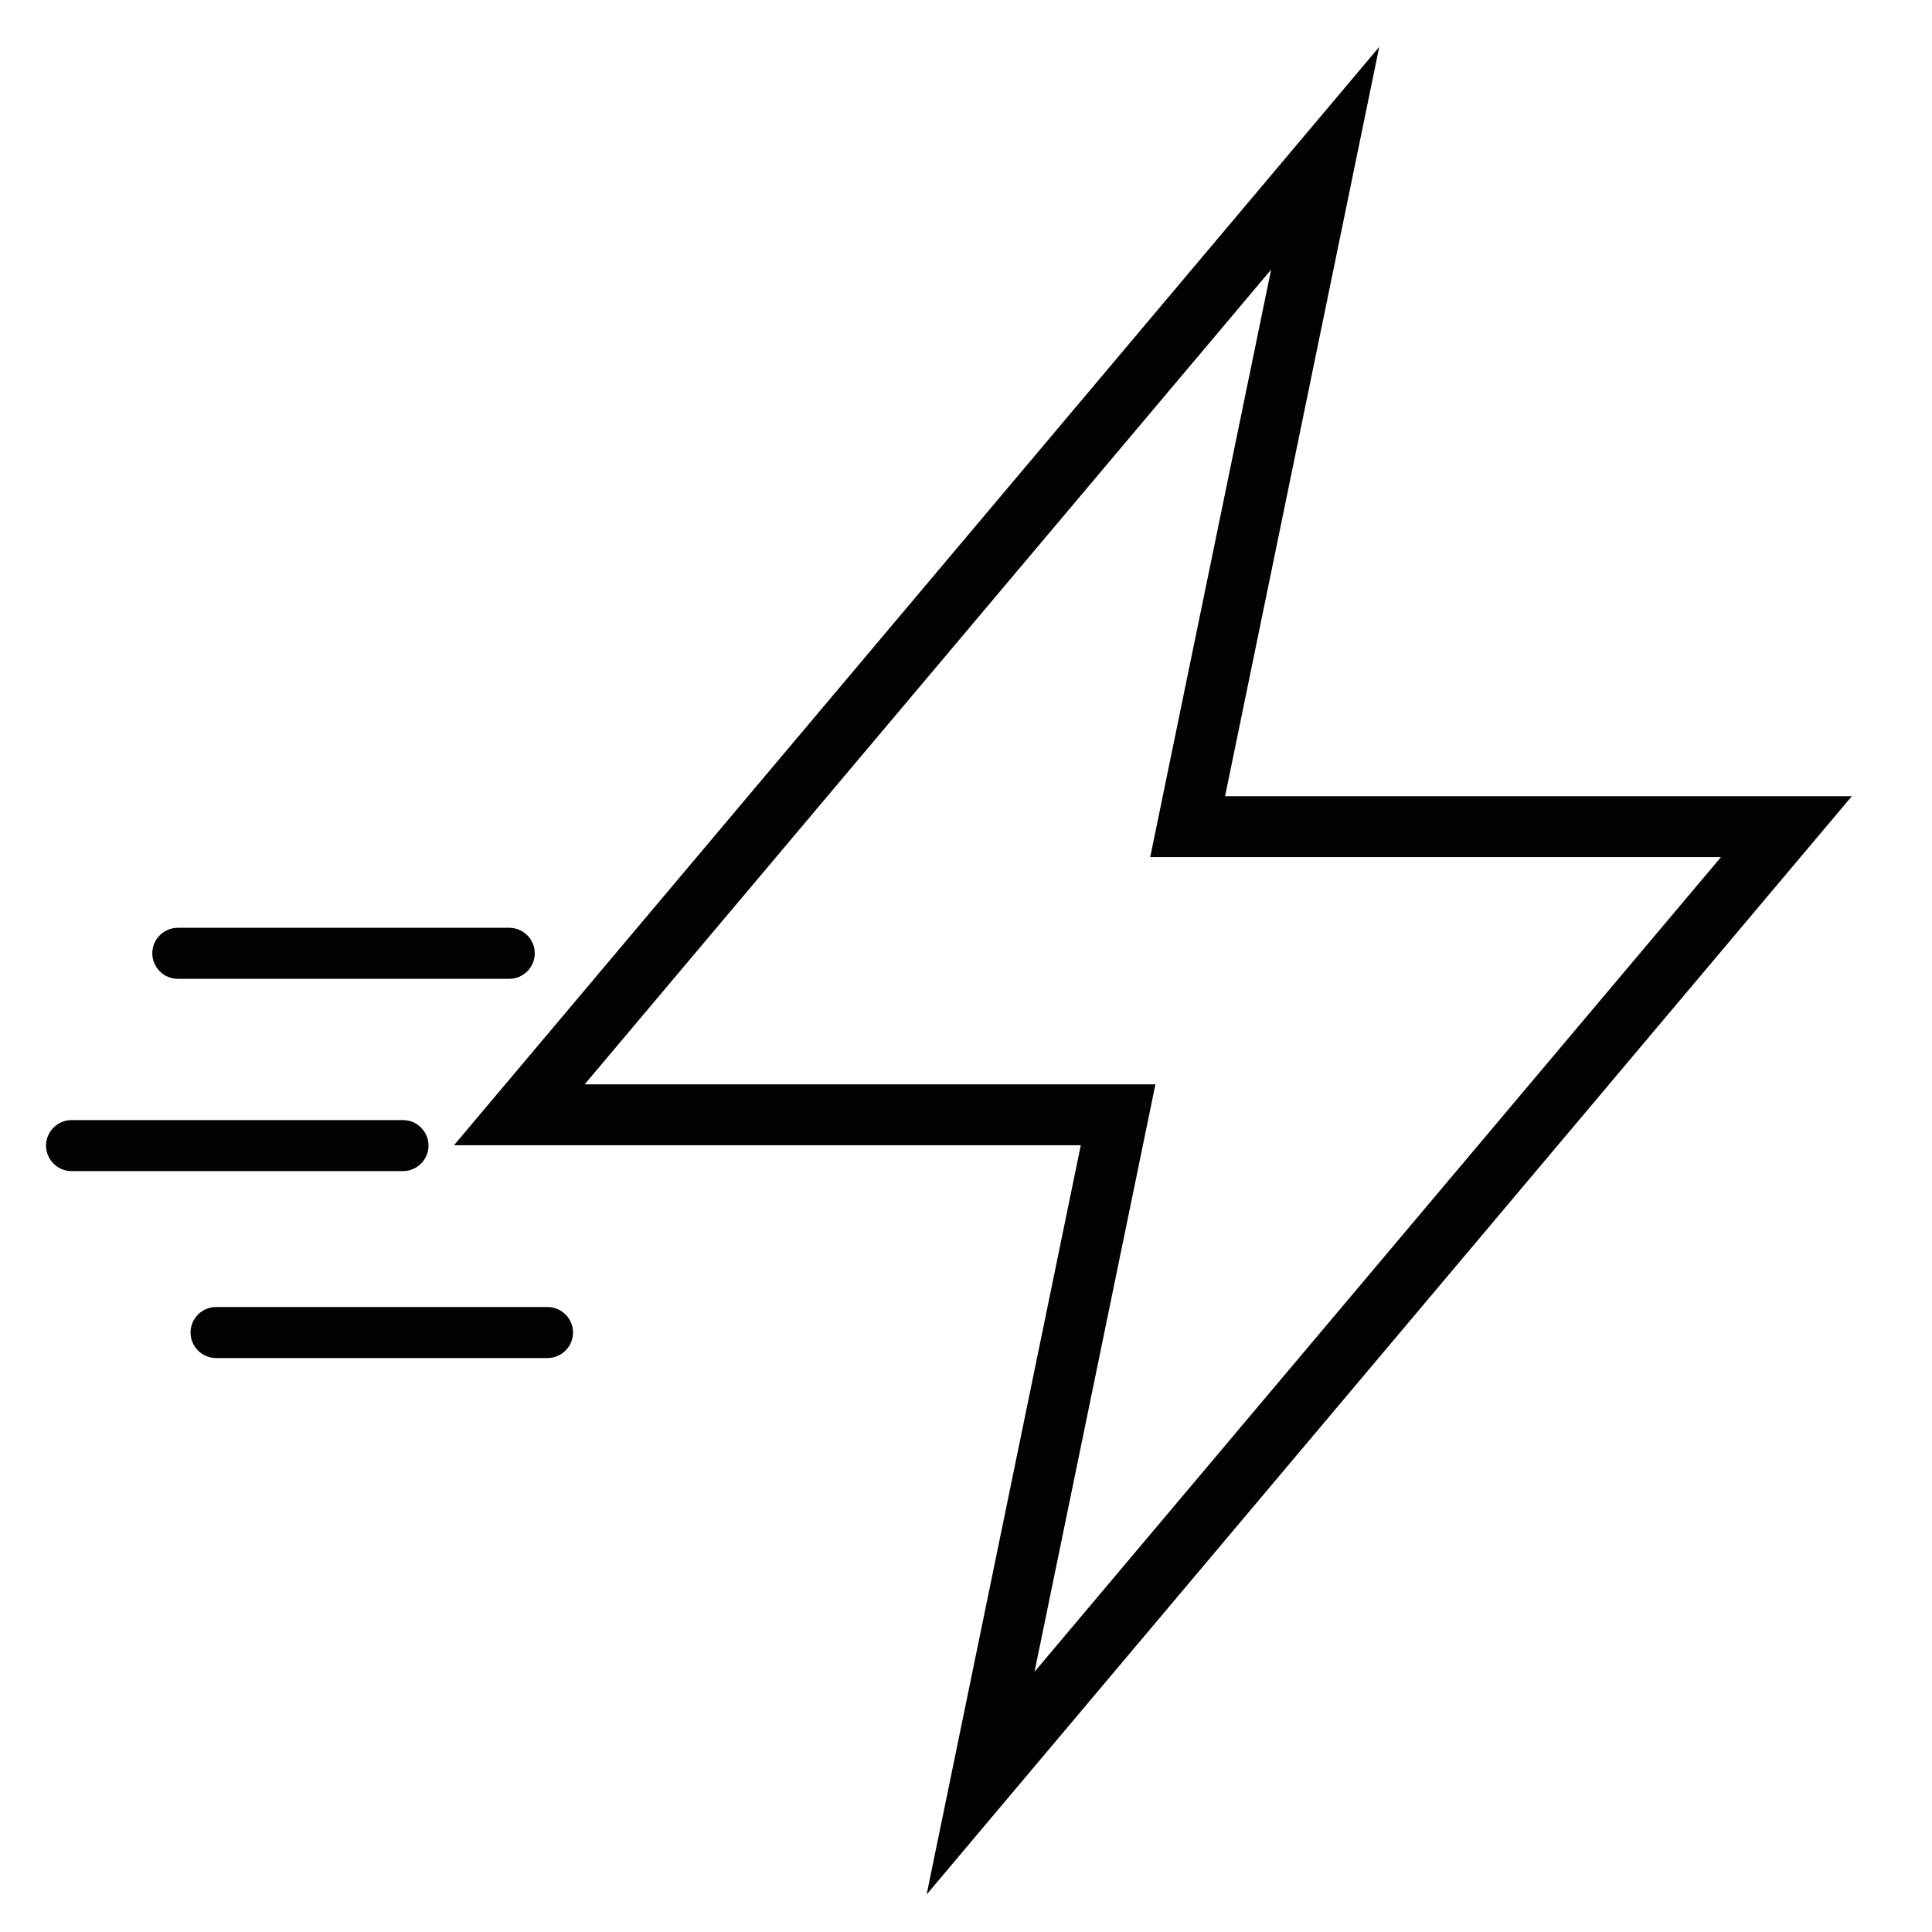
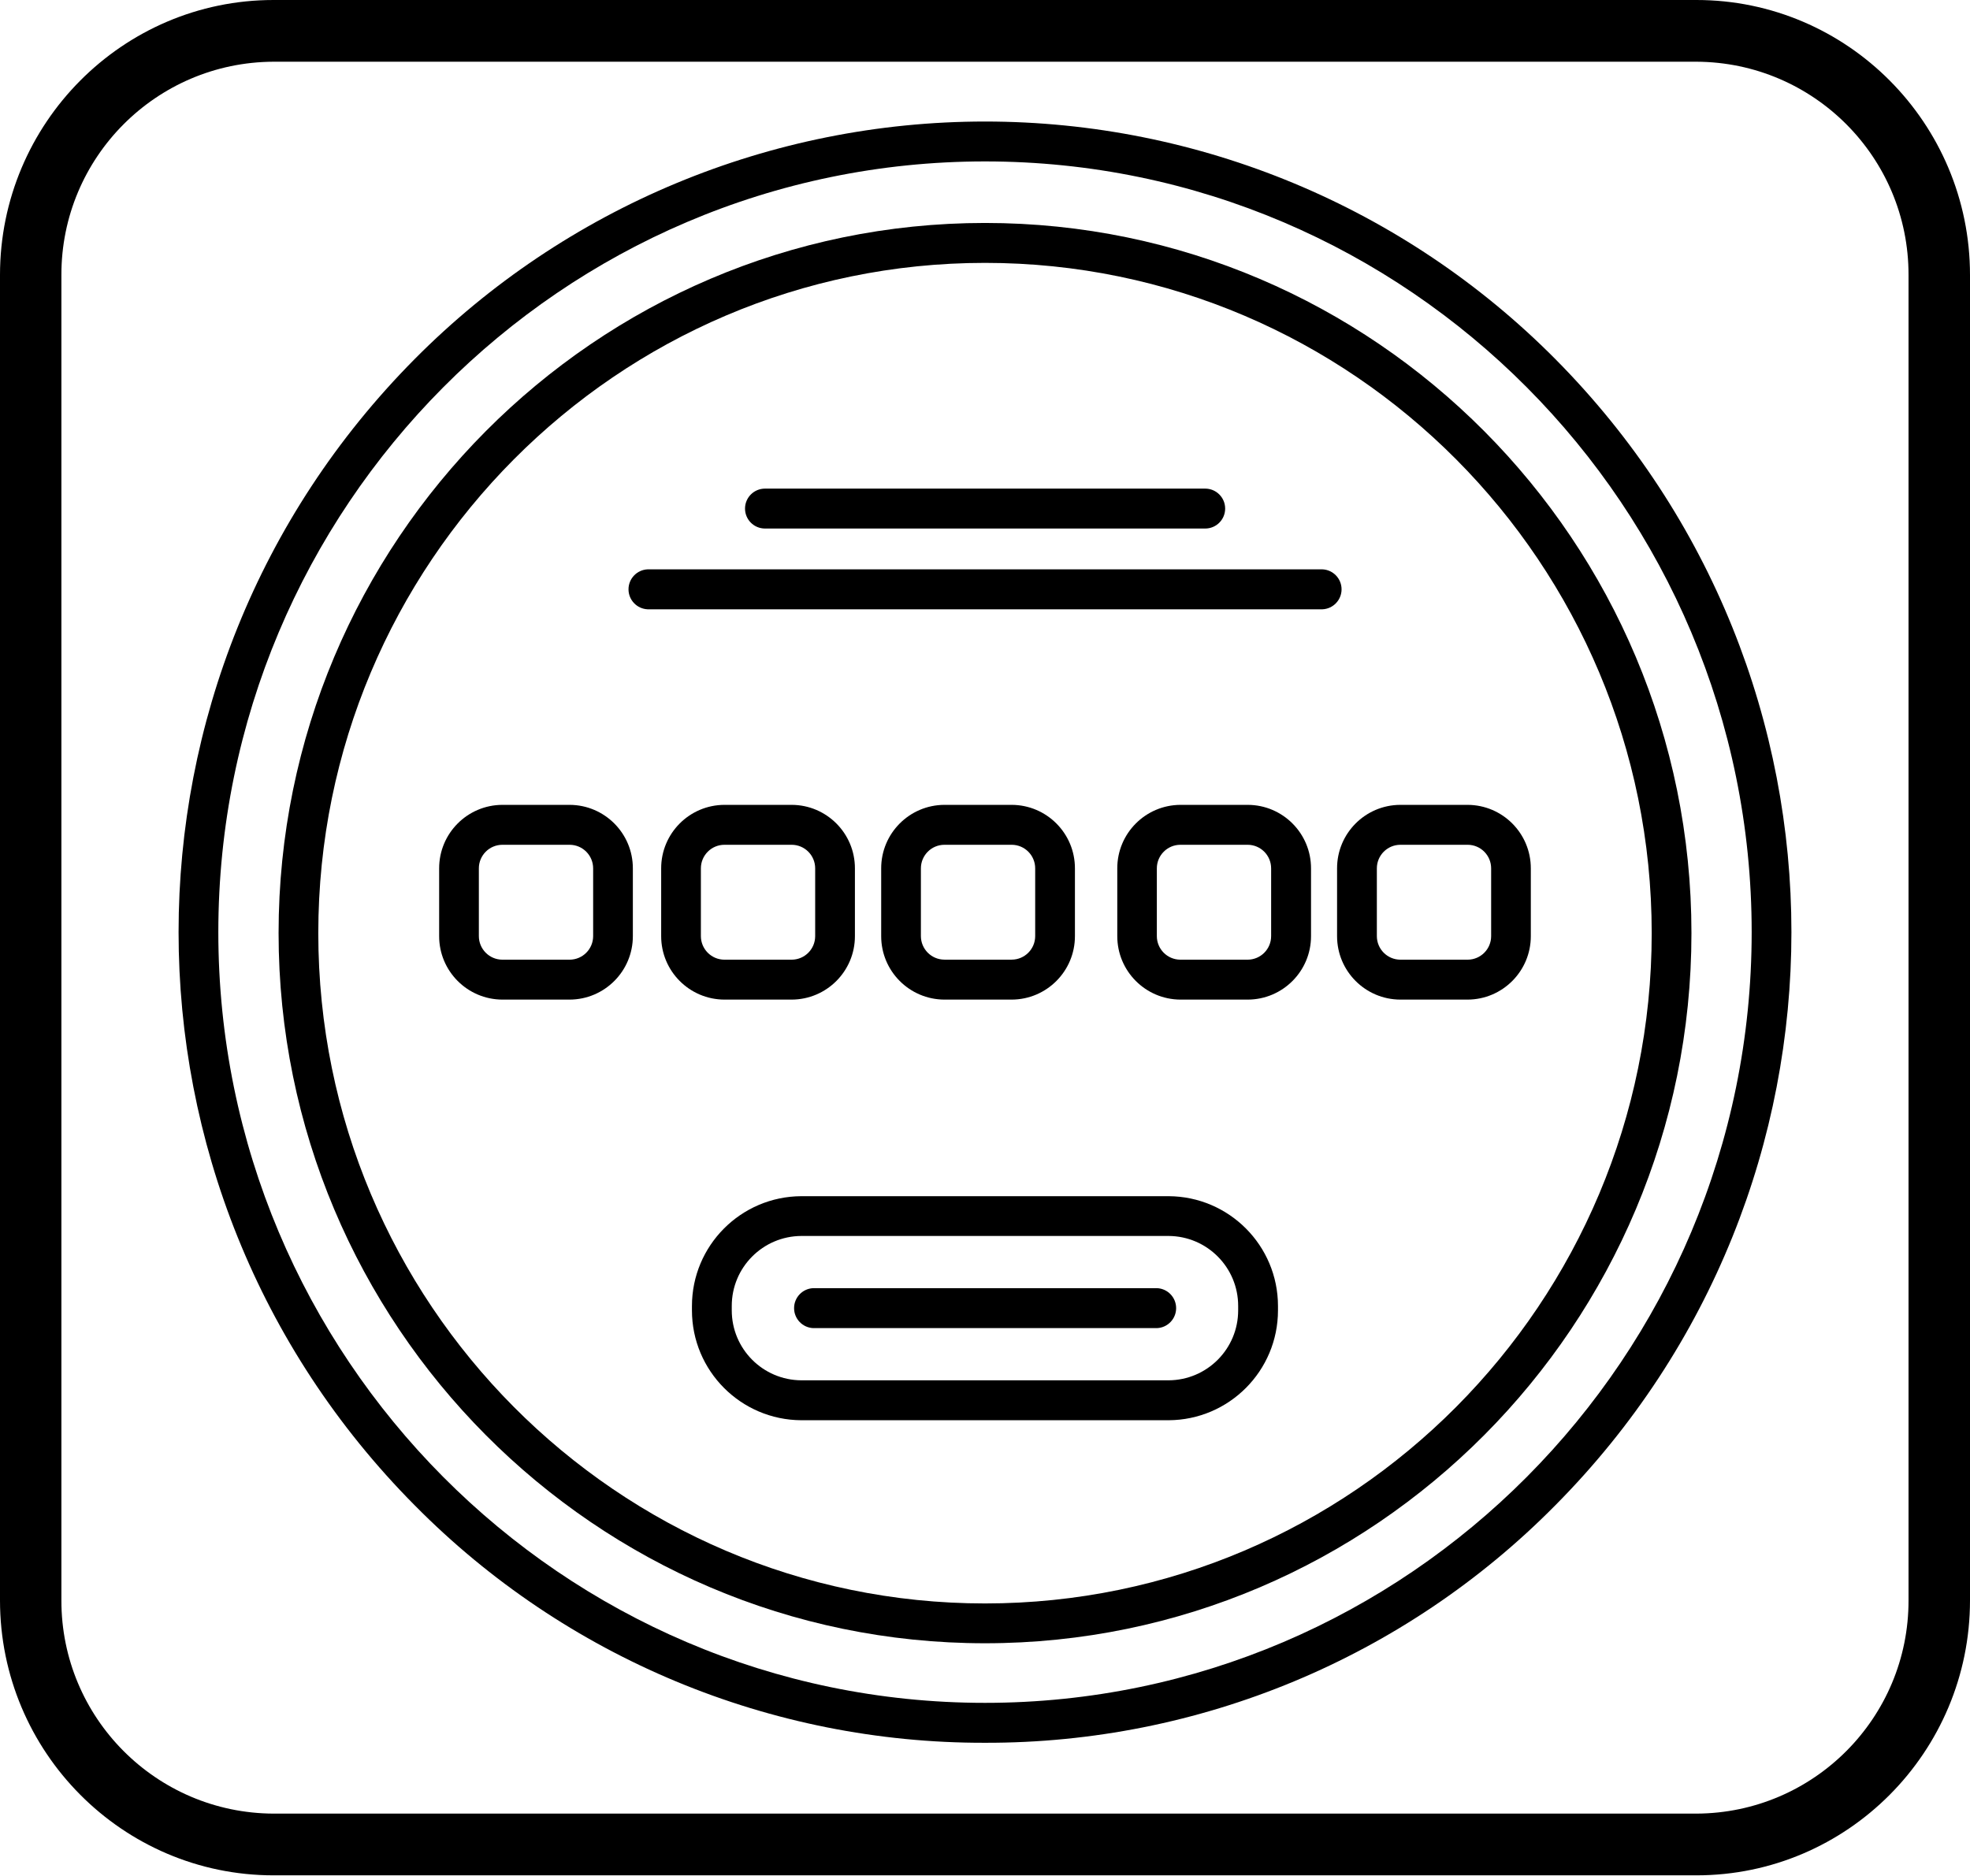
- <svg xmlns="http://www.w3.org/2000/svg" version="1.1" id="Capa_1" x="0px" y="0px" viewBox="0 0 256 256" style="enable-background:new 0 0 256 256;" xml:space="preserve">
-   <style type="text/css">
- 	.st0{fill:#020203;}
- </style>
-   <g transform="translate(0,-952.3622)">
-     <path class="st0" d="M122.78,1203.4l20.43-99.29H60.16l122.6-145.54l-20.43,99.29h83.05L122.78,1203.4z M77.47,1096.04h75.63   l-16.02,77.84l90.96-107.95h-75.63l16.02-77.84L77.47,1096.04z M67.48,1082.06H23.56c-1.86,0-3.38-1.52-3.38-3.38l0,0   c0-1.86,1.52-3.38,3.38-3.38h43.92c1.86,0,3.38,1.52,3.38,3.38l0,0C70.86,1080.54,69.34,1082.06,67.48,1082.06z M53.4,1107.54H9.48   c-1.86,0-3.38-1.52-3.38-3.38l0,0c0-1.86,1.52-3.38,3.38-3.38H53.4c1.86,0,3.38,1.52,3.38,3.38l0,0   C56.78,1106.02,55.26,1107.54,53.4,1107.54z M72.55,1132.31H28.63c-1.86,0-3.38-1.52-3.38-3.38l0,0c0-1.86,1.52-3.38,3.38-3.38   h43.92c1.86,0,3.38,1.52,3.38,3.38l0,0C75.93,1130.79,74.41,1132.31,72.55,1132.31z" />
+ <svg xmlns="http://www.w3.org/2000/svg" viewBox="0 0 537.78 512">
+   <g id="Layer_2" data-name="Layer 2">
+     <g id="Layer_1-2" data-name="Layer 1">
+       <path d="M463.11,512H74.67C33.5,512,0,478.32,0,436.92V75.08C0,33.68,33.5,0,74.67,0H463.11c41.18,0,74.67,33.68,74.67,75.08V436.92C537.78,478.32,504.29,512,463.11,512ZM74.67,16.85A58.14,58.14,0,0,0,16.76,75.08V436.92a58.14,58.14,0,0,0,57.91,58.23H463.11A58.14,58.14,0,0,0,521,436.92V75.08a58.14,58.14,0,0,0-57.91-58.23Z" />
+       <path d="M268.89,475.81A218.11,218.11,0,0,1,113.23,411a222.16,222.16,0,0,1,0-313,219.31,219.31,0,0,1,311.32,0,222.16,222.16,0,0,1,0,313A218.11,218.11,0,0,1,268.89,475.81Zm0-431.74c-115.4,0-209.29,94.39-209.29,210.42s93.89,210.42,209.29,210.42,209.29-94.39,209.29-210.42S384.3,44.07,268.89,44.07Z" />
+       <path d="M268.89,448.64c-106.33,0-192.84-87-192.84-193.88S162.56,60.87,268.89,60.87s192.85,87,192.85,193.89S375.23,448.64,268.89,448.64Zm0-376.87c-100.35,0-182,82.09-182,183s81.65,183,182,183,182-82.09,182-183S369.25,71.77,268.89,71.77Z" />
+       <path d="M329,144.3H208.83a5.45,5.45,0,0,1,0-10.9H329a5.45,5.45,0,0,1,0,10.9Z" />
+       <path d="M361,166.35H176.8a5.46,5.46,0,0,1,0-10.91H361a5.46,5.46,0,0,1,0,10.91Z" />
+       <path d="M155.51,272.91H137.13a17.32,17.32,0,0,1-17.25-17.34V237.09a17.32,17.32,0,0,1,17.25-17.35h18.38a17.32,17.32,0,0,1,17.25,17.35v18.48A17.32,17.32,0,0,1,155.51,272.91Zm-18.38-42.27a6.44,6.44,0,0,0-6.41,6.45v18.48a6.44,6.44,0,0,0,6.41,6.44h18.38a6.44,6.44,0,0,0,6.41-6.44V237.09a6.44,6.44,0,0,0-6.41-6.45Z" />
+       <path d="M216.12,272.91H197.74a17.32,17.32,0,0,1-17.25-17.34V237.09a17.32,17.32,0,0,1,17.25-17.35h18.38a17.32,17.32,0,0,1,17.26,17.35v18.48A17.32,17.32,0,0,1,216.12,272.91Zm-18.38-42.27a6.44,6.44,0,0,0-6.41,6.45v18.48a6.44,6.44,0,0,0,6.41,6.44h18.38a6.43,6.43,0,0,0,6.41-6.44V237.09a6.43,6.43,0,0,0-6.41-6.45Z" />
+       <path d="M276.18,272.91H257.8a17.32,17.32,0,0,1-17.25-17.34V237.09a17.32,17.32,0,0,1,17.25-17.35h18.38a17.32,17.32,0,0,1,17.26,17.35v18.48A17.32,17.32,0,0,1,276.18,272.91ZM257.8,230.64a6.44,6.44,0,0,0-6.41,6.45v18.48A6.44,6.44,0,0,0,257.8,262h18.38a6.43,6.43,0,0,0,6.41-6.44V237.09a6.43,6.43,0,0,0-6.41-6.45Z" />
+       <path d="M340.59,272.91H322.21A17.32,17.32,0,0,1,305,255.57V237.09a17.32,17.32,0,0,1,17.25-17.35h18.38a17.32,17.32,0,0,1,17.26,17.35v18.48A17.32,17.32,0,0,1,340.59,272.91Zm-18.38-42.27a6.44,6.44,0,0,0-6.41,6.45v18.48a6.44,6.44,0,0,0,6.41,6.44h18.38a6.43,6.43,0,0,0,6.41-6.44V237.09a6.43,6.43,0,0,0-6.41-6.45Z" />
+       <path d="M400.65,272.91H382.27A17.32,17.32,0,0,1,365,255.57V237.09a17.32,17.32,0,0,1,17.25-17.35h18.38a17.32,17.32,0,0,1,17.26,17.35v18.48A17.32,17.32,0,0,1,400.65,272.91Zm-18.38-42.27a6.44,6.44,0,0,0-6.41,6.45v18.48a6.44,6.44,0,0,0,6.41,6.44h18.38a6.43,6.43,0,0,0,6.41-6.44V237.09a6.43,6.43,0,0,0-6.41-6.45Z" />
+       <path d="M319,387.75H218.76a30,30,0,0,1-29.87-30v-1.17a30,30,0,0,1,29.87-30H319a30,30,0,0,1,29.87,30v1.17A30,30,0,0,1,319,387.75ZM218.76,337.44a19.09,19.09,0,0,0-19,19.12v1.17a19.09,19.09,0,0,0,19,19.12H319a19.09,19.09,0,0,0,19-19.12v-1.17a19.09,19.09,0,0,0-19-19.12Z" />
+       <path d="M315.81,362.6H222a5.46,5.46,0,0,1,0-10.91h93.84a5.46,5.46,0,0,1,0,10.91Z" />
+     </g>
  </g>
</svg>
